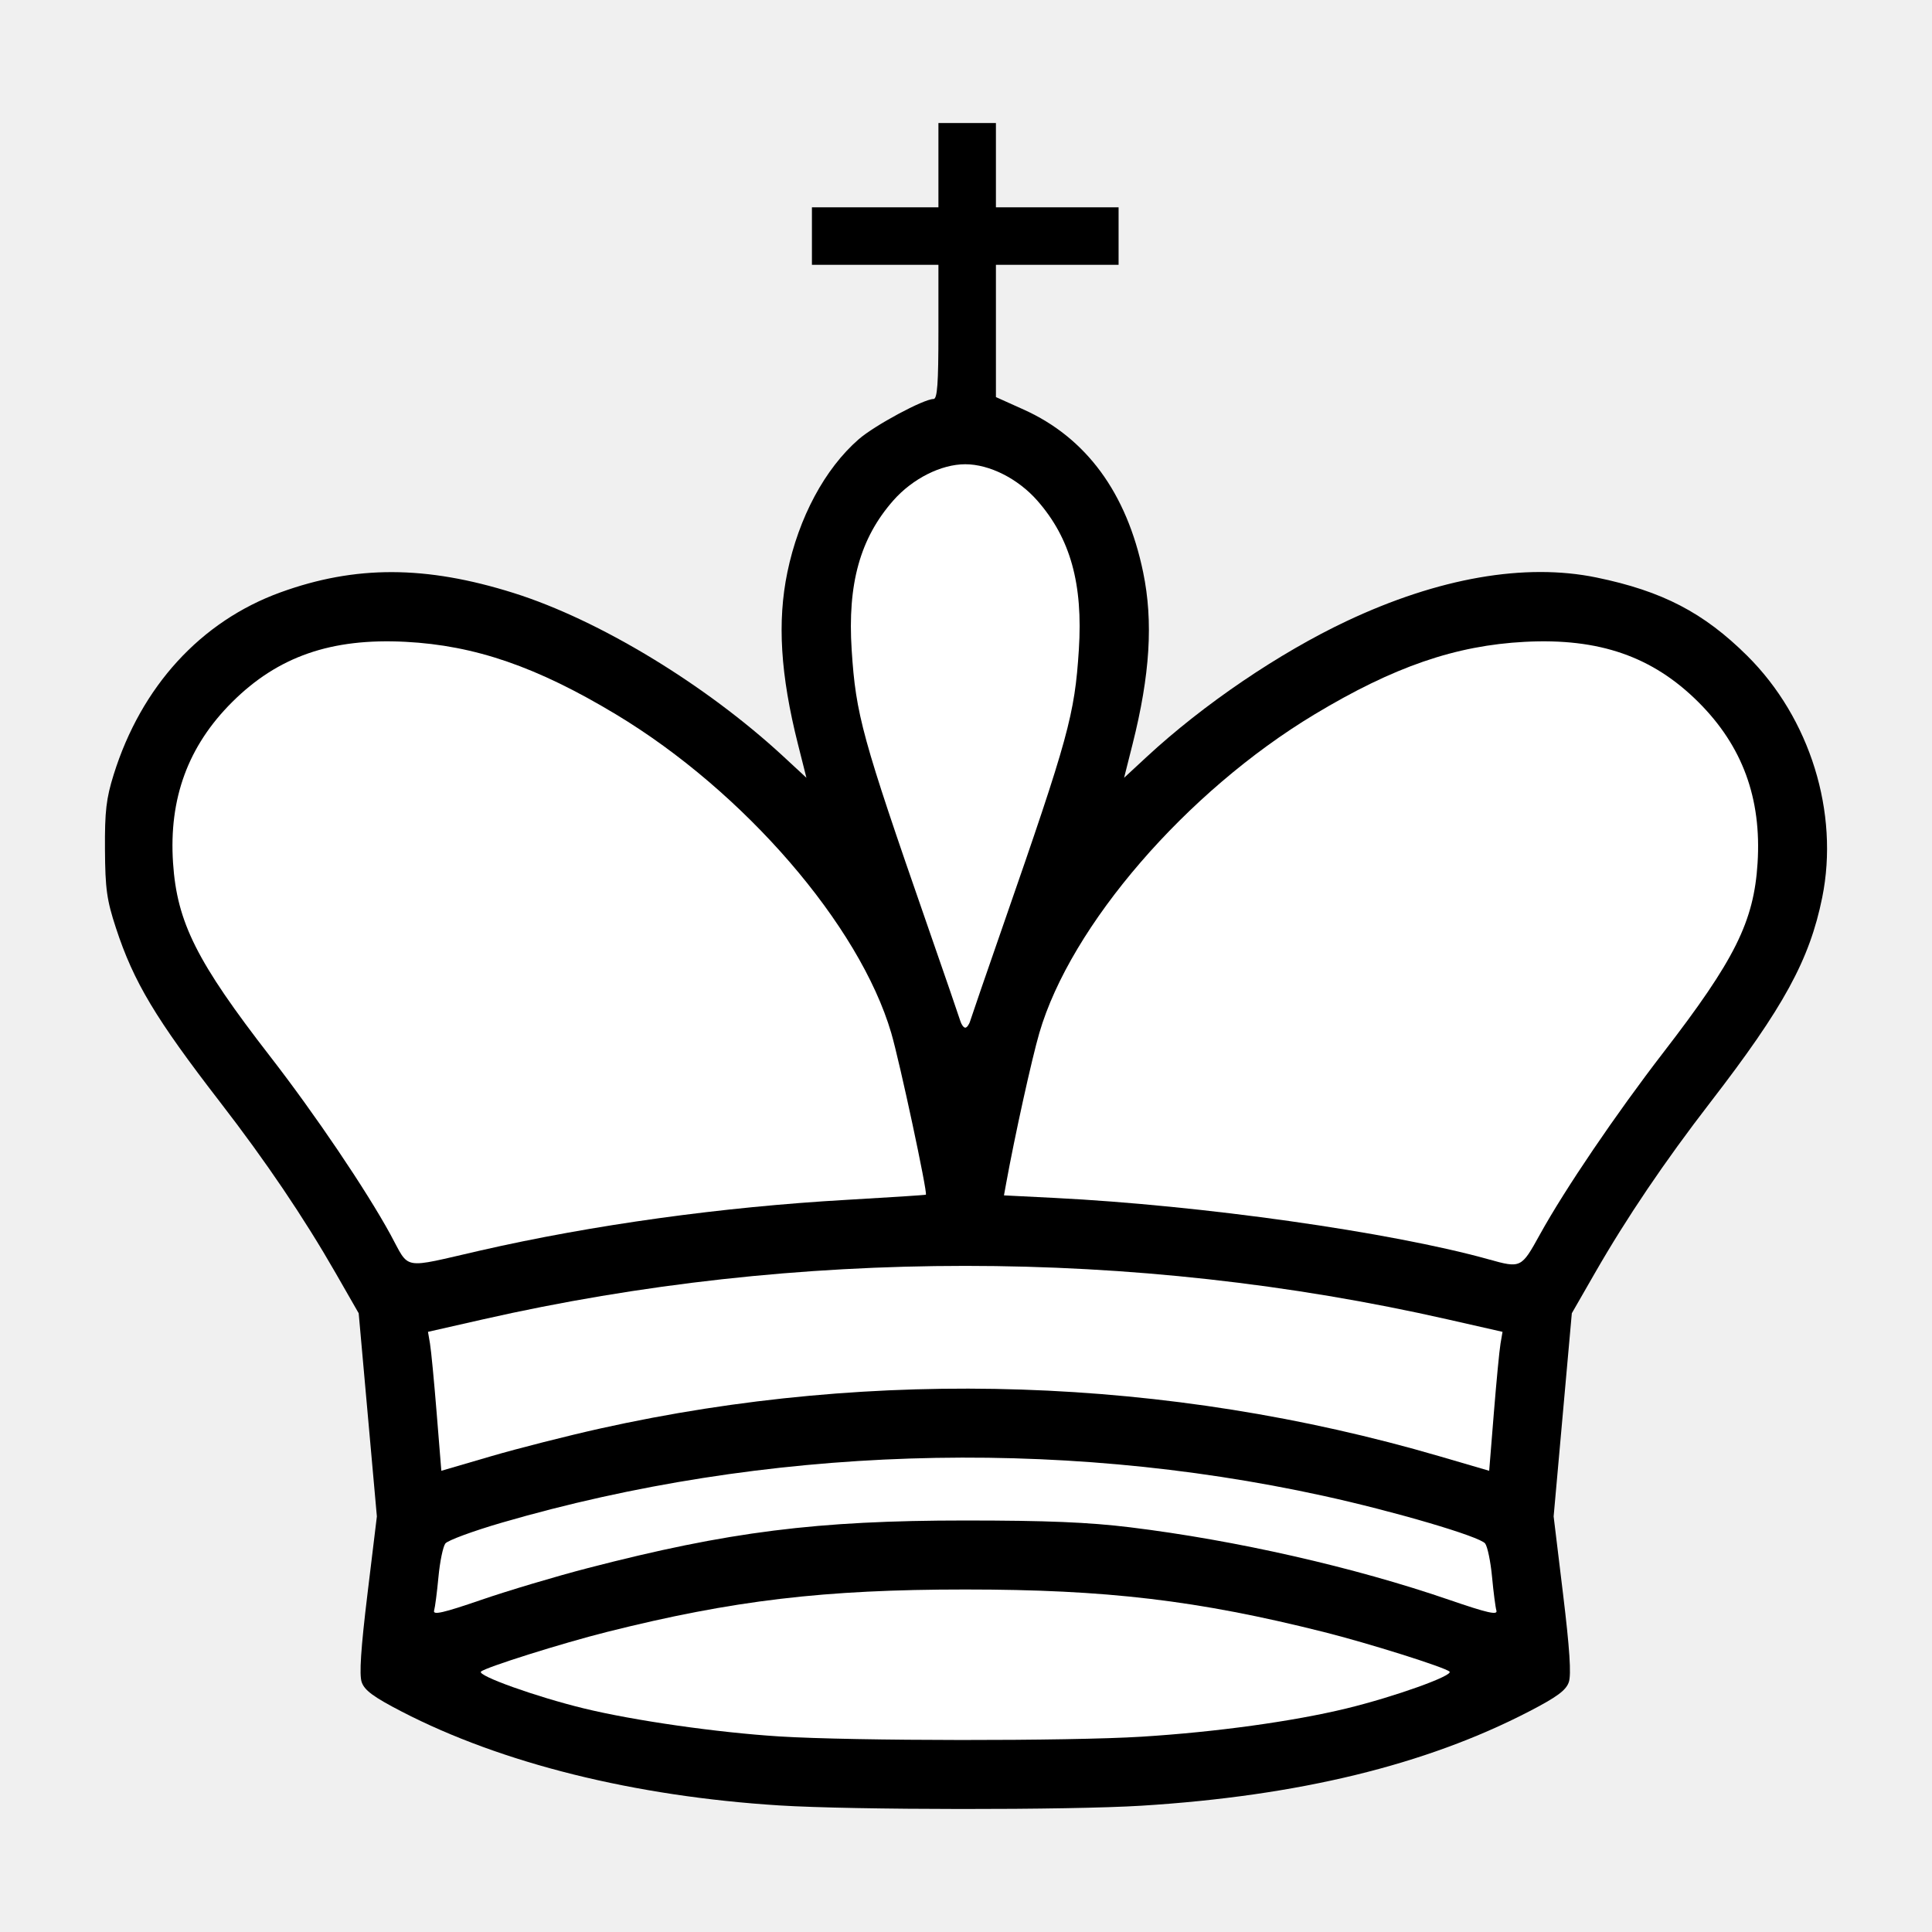
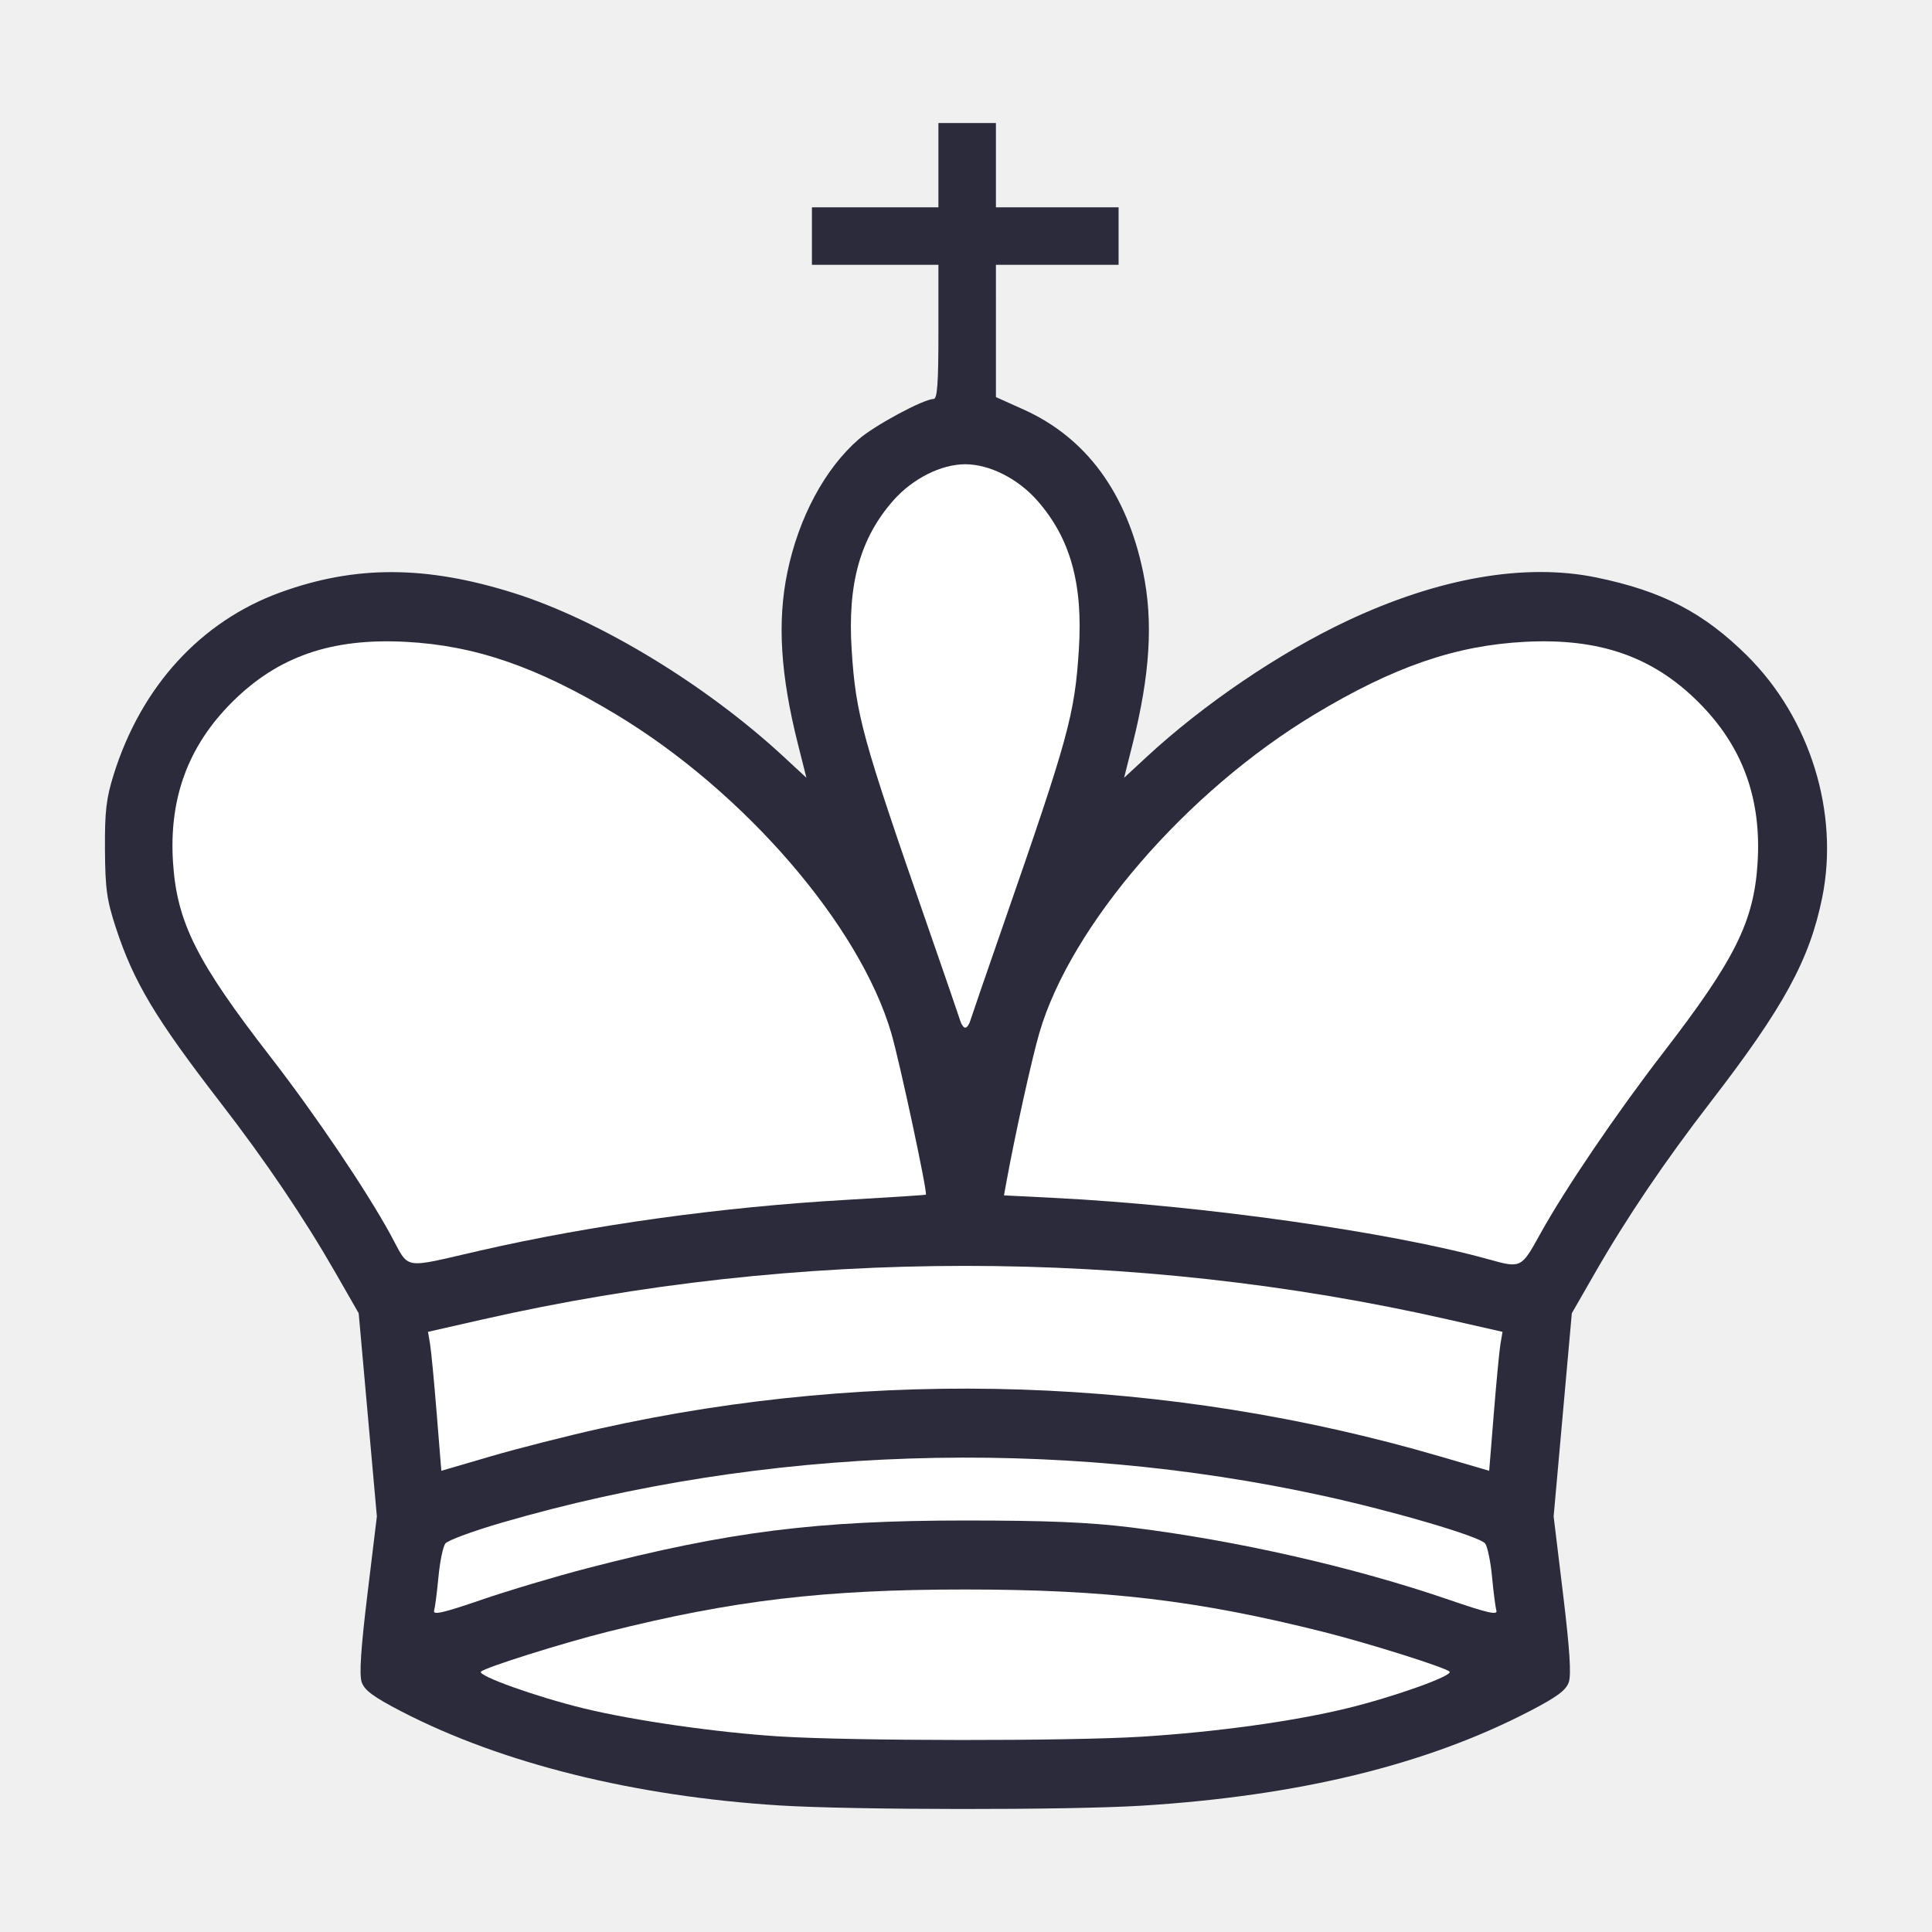
<svg xmlns="http://www.w3.org/2000/svg" version="1.0" width="504" height="504" id="svg2">
  <defs id="defs4" />
  <g transform="translate(-213.4108,-9.626099)" id="layer1">
-     <path d="M 203.306,470.981 C 165.488,468.604 130.865,459.997 104.761,446.483 C 97.447,442.696 95.092,440.962 94.357,438.82 C 93.687,436.868 94.13,430.089 95.861,415.82 L 98.315,395.588 L 95.943,369.088 L 93.571,342.588 L 87.551,332.088 C 79.264,317.631 69.352,302.965 57.476,287.588 C 40.546,265.666 34.874,256.187 30.248,242.088 C 27.854,234.79 27.449,231.891 27.383,221.588 C 27.319,211.657 27.71,208.295 29.649,202.088 C 36.843,179.059 52.383,162.075 73.161,154.533 C 92.7,147.441 111.07,147.488 133.977,154.689 C 156.243,161.689 184.103,178.581 204.45,197.419 L 210.371,202.901 L 208.161,194.136 C 203.595,176.021 202.74,162.164 205.397,149.303 C 208.347,135.018 215.193,122.254 224.019,114.58 C 228.188,110.955 240.957,104.088 243.528,104.088 C 244.517,104.088 244.806,100.127 244.806,86.588 L 244.806,69.088 L 228.306,69.088 L 211.806,69.088 L 211.806,61.588 L 211.806,54.088 L 228.306,54.088 L 244.806,54.088 L 244.806,43.088 L 244.806,32.088 L 252.306,32.088 L 259.806,32.088 L 259.806,43.088 L 259.806,54.088 L 275.806,54.088 L 291.806,54.088 L 291.806,61.588 L 291.806,69.088 L 275.806,69.088 L 259.806,69.088 L 259.807,86.338 L 259.808,103.588 L 267.057,106.851 C 283.365,114.191 293.938,128.596 298.215,149.303 C 300.872,162.164 300.017,176.021 295.45,194.136 L 293.241,202.901 L 299.162,197.419 C 313.928,183.748 333.712,170.318 351.306,162.023 C 375.239,150.738 397.823,146.802 416.501,150.66 C 433.663,154.205 444.45,159.811 455.809,171.088 C 472.194,187.355 479.838,211.998 475.362,234.123 C 472.069,250.399 465.319,262.757 446.158,287.588 C 434.266,302.999 424.341,317.678 416.067,332.091 L 410.041,342.588 L 407.669,369.088 L 405.296,395.588 L 407.75,415.82 C 409.481,430.089 409.925,436.868 409.255,438.82 C 408.52,440.962 406.165,442.696 398.851,446.483 C 371.903,460.434 338.725,468.501 297.806,471.051 C 278.871,472.231 222.53,472.189 203.306,470.981 L 203.306,470.981 z" transform="translate(213.4108,9.626099)" id="path2443" style="fill:#000000" />
+     <path d="M 203.306,470.981 C 165.488,468.604 130.865,459.997 104.761,446.483 C 97.447,442.696 95.092,440.962 94.357,438.82 C 93.687,436.868 94.13,430.089 95.861,415.82 L 98.315,395.588 L 95.943,369.088 L 93.571,342.588 L 87.551,332.088 C 79.264,317.631 69.352,302.965 57.476,287.588 C 40.546,265.666 34.874,256.187 30.248,242.088 C 27.854,234.79 27.449,231.891 27.383,221.588 C 27.319,211.657 27.71,208.295 29.649,202.088 C 36.843,179.059 52.383,162.075 73.161,154.533 C 92.7,147.441 111.07,147.488 133.977,154.689 C 156.243,161.689 184.103,178.581 204.45,197.419 L 210.371,202.901 L 208.161,194.136 C 203.595,176.021 202.74,162.164 205.397,149.303 C 208.347,135.018 215.193,122.254 224.019,114.58 C 228.188,110.955 240.957,104.088 243.528,104.088 C 244.517,104.088 244.806,100.127 244.806,86.588 L 244.806,69.088 L 228.306,69.088 L 211.806,69.088 L 211.806,61.588 L 211.806,54.088 L 228.306,54.088 L 244.806,54.088 L 244.806,43.088 L 244.806,32.088 L 252.306,32.088 L 259.806,32.088 L 259.806,43.088 L 259.806,54.088 L 275.806,54.088 L 291.806,54.088 L 291.806,61.588 L 291.806,69.088 L 275.806,69.088 L 259.806,69.088 L 259.807,86.338 L 259.808,103.588 L 267.057,106.851 C 283.365,114.191 293.938,128.596 298.215,149.303 C 300.872,162.164 300.017,176.021 295.45,194.136 L 293.241,202.901 L 299.162,197.419 C 313.928,183.748 333.712,170.318 351.306,162.023 C 375.239,150.738 397.823,146.802 416.501,150.66 C 433.663,154.205 444.45,159.811 455.809,171.088 C 472.194,187.355 479.838,211.998 475.362,234.123 C 472.069,250.399 465.319,262.757 446.158,287.588 C 434.266,302.999 424.341,317.678 416.067,332.091 L 410.041,342.588 L 407.669,369.088 L 405.296,395.588 L 407.75,415.82 C 409.481,430.089 409.925,436.868 409.255,438.82 C 408.52,440.962 406.165,442.696 398.851,446.483 C 371.903,460.434 338.725,468.501 297.806,471.051 C 278.871,472.231 222.53,472.189 203.306,470.981 L 203.306,470.981 z" transform="translate(213.4108,9.626099)" id="path2443" style="fill:#2B2B3C" />
    <path d="M 253.095,266.338 C 253.382,265.376 257.293,254.013 261.786,241.088 C 278.741,192.315 280.343,186.484 281.436,169.548 C 282.549,152.3 279.236,140.403 270.581,130.57 C 265.556,124.861 258.108,121.108 251.806,121.108 C 245.504,121.108 238.056,124.861 233.031,130.57 C 224.376,140.403 221.062,152.3 222.176,169.548 C 223.269,186.484 224.871,192.315 241.825,241.088 C 246.318,254.013 250.23,265.376 250.517,266.338 C 250.804,267.301 251.384,268.088 251.806,268.088 C 252.228,268.088 252.808,267.301 253.095,266.338 L 253.095,266.338 z" transform="translate(213.4108,9.626099)" id="path2397" style="fill:#ffffff" />
    <path d="M 401.725,322.021 C 408.199,310.288 421.589,290.549 433.899,274.588 C 452.6,250.343 457.539,240.414 458.498,225.142 C 459.559,208.241 454.543,194.601 443.056,183.156 C 431.114,171.257 417.197,166.421 397.806,167.433 C 379.687,168.378 363.573,173.934 342.94,186.35 C 309.496,206.475 279.306,241.422 271.128,269.477 C 269.153,276.25 264.728,296.313 262.474,308.713 L 261.906,311.837 L 275.106,312.501 C 313.509,314.431 362.813,321.406 388.306,328.515 C 396.783,330.879 396.857,330.843 401.725,322.021 L 401.725,322.021 z" transform="translate(213.4108,9.626099)" id="path2395" style="fill:#ffffff" />
    <path d="M 125.306,326.224 C 154.568,319.532 188.387,314.851 220.806,313.005 C 232.081,312.362 241.407,311.755 241.53,311.656 C 242.037,311.244 234.701,276.976 232.5,269.477 C 224.246,241.352 194.104,206.468 160.672,186.35 C 140.038,173.934 123.925,168.378 105.806,167.433 C 86.415,166.421 72.498,171.257 60.556,183.156 C 49.061,194.609 44.028,208.3 45.14,225.088 C 46.168,240.61 51.326,250.891 70.484,275.603 C 82.168,290.674 95.467,310.357 101.853,322.033 C 107.007,331.455 104.436,330.996 125.306,326.224 L 125.306,326.224 z" transform="translate(213.4108,9.626099)" id="path2393" style="fill:#ffffff" />
    <path d="M 156.672,372.633 C 228.559,356.644 304.619,359.169 375.529,379.896 L 388.483,383.683 L 389.696,368.636 C 390.364,360.36 391.147,352.204 391.437,350.512 L 391.963,347.436 L 377.634,344.185 C 295.624,325.578 207.988,325.578 125.977,344.185 L 111.649,347.436 L 112.175,350.512 C 112.465,352.204 113.248,360.36 113.915,368.636 L 115.129,383.683 L 128.083,379.896 C 135.208,377.814 148.073,374.545 156.672,372.633 L 156.672,372.633 z" transform="translate(213.4108,9.626099)" id="path2391" style="fill:#ffffff" />
    <path d="M 153.306,409.078 C 190.039,399.556 213.07,396.65 251.806,396.65 C 273.004,396.65 284.021,397.106 294.806,398.427 C 322.44,401.813 353.222,408.81 378.069,417.355 C 387.984,420.764 390.728,421.391 390.369,420.166 C 390.114,419.298 389.601,415.333 389.228,411.355 C 388.856,407.377 388.046,403.458 387.428,402.647 C 386.047,400.832 363.767,394.275 345.145,390.202 C 274.942,374.847 199.354,377.317 130.967,397.2 C 123.453,399.385 116.801,401.836 116.183,402.647 C 115.566,403.458 114.756,407.377 114.383,411.355 C 114.011,415.333 113.497,419.298 113.243,420.166 C 112.884,421.391 115.628,420.764 125.543,417.355 C 132.563,414.941 145.056,411.216 153.306,409.078 L 153.306,409.078 z" transform="translate(213.4108,9.626099)" id="path2389" style="fill:#ffffff" />
    <path d="M 297.806,453.051 C 317.212,451.841 337.344,449.063 351.306,445.668 C 363.767,442.637 379.237,437.102 378.133,436.068 C 376.938,434.948 356.992,428.667 345.306,425.732 C 312.405,417.466 288.648,414.65 251.806,414.65 C 214.964,414.65 191.207,417.466 158.306,425.732 C 146.62,428.667 126.674,434.948 125.478,436.068 C 124.376,437.101 139.836,442.635 152.306,445.67 C 165.378,448.853 187.052,451.96 203.306,452.981 C 222.53,454.189 278.871,454.231 297.806,453.051 L 297.806,453.051 z" transform="translate(213.4108,9.626099)" id="path2387" style="fill:#ffffff" />
  </g>
</svg>
